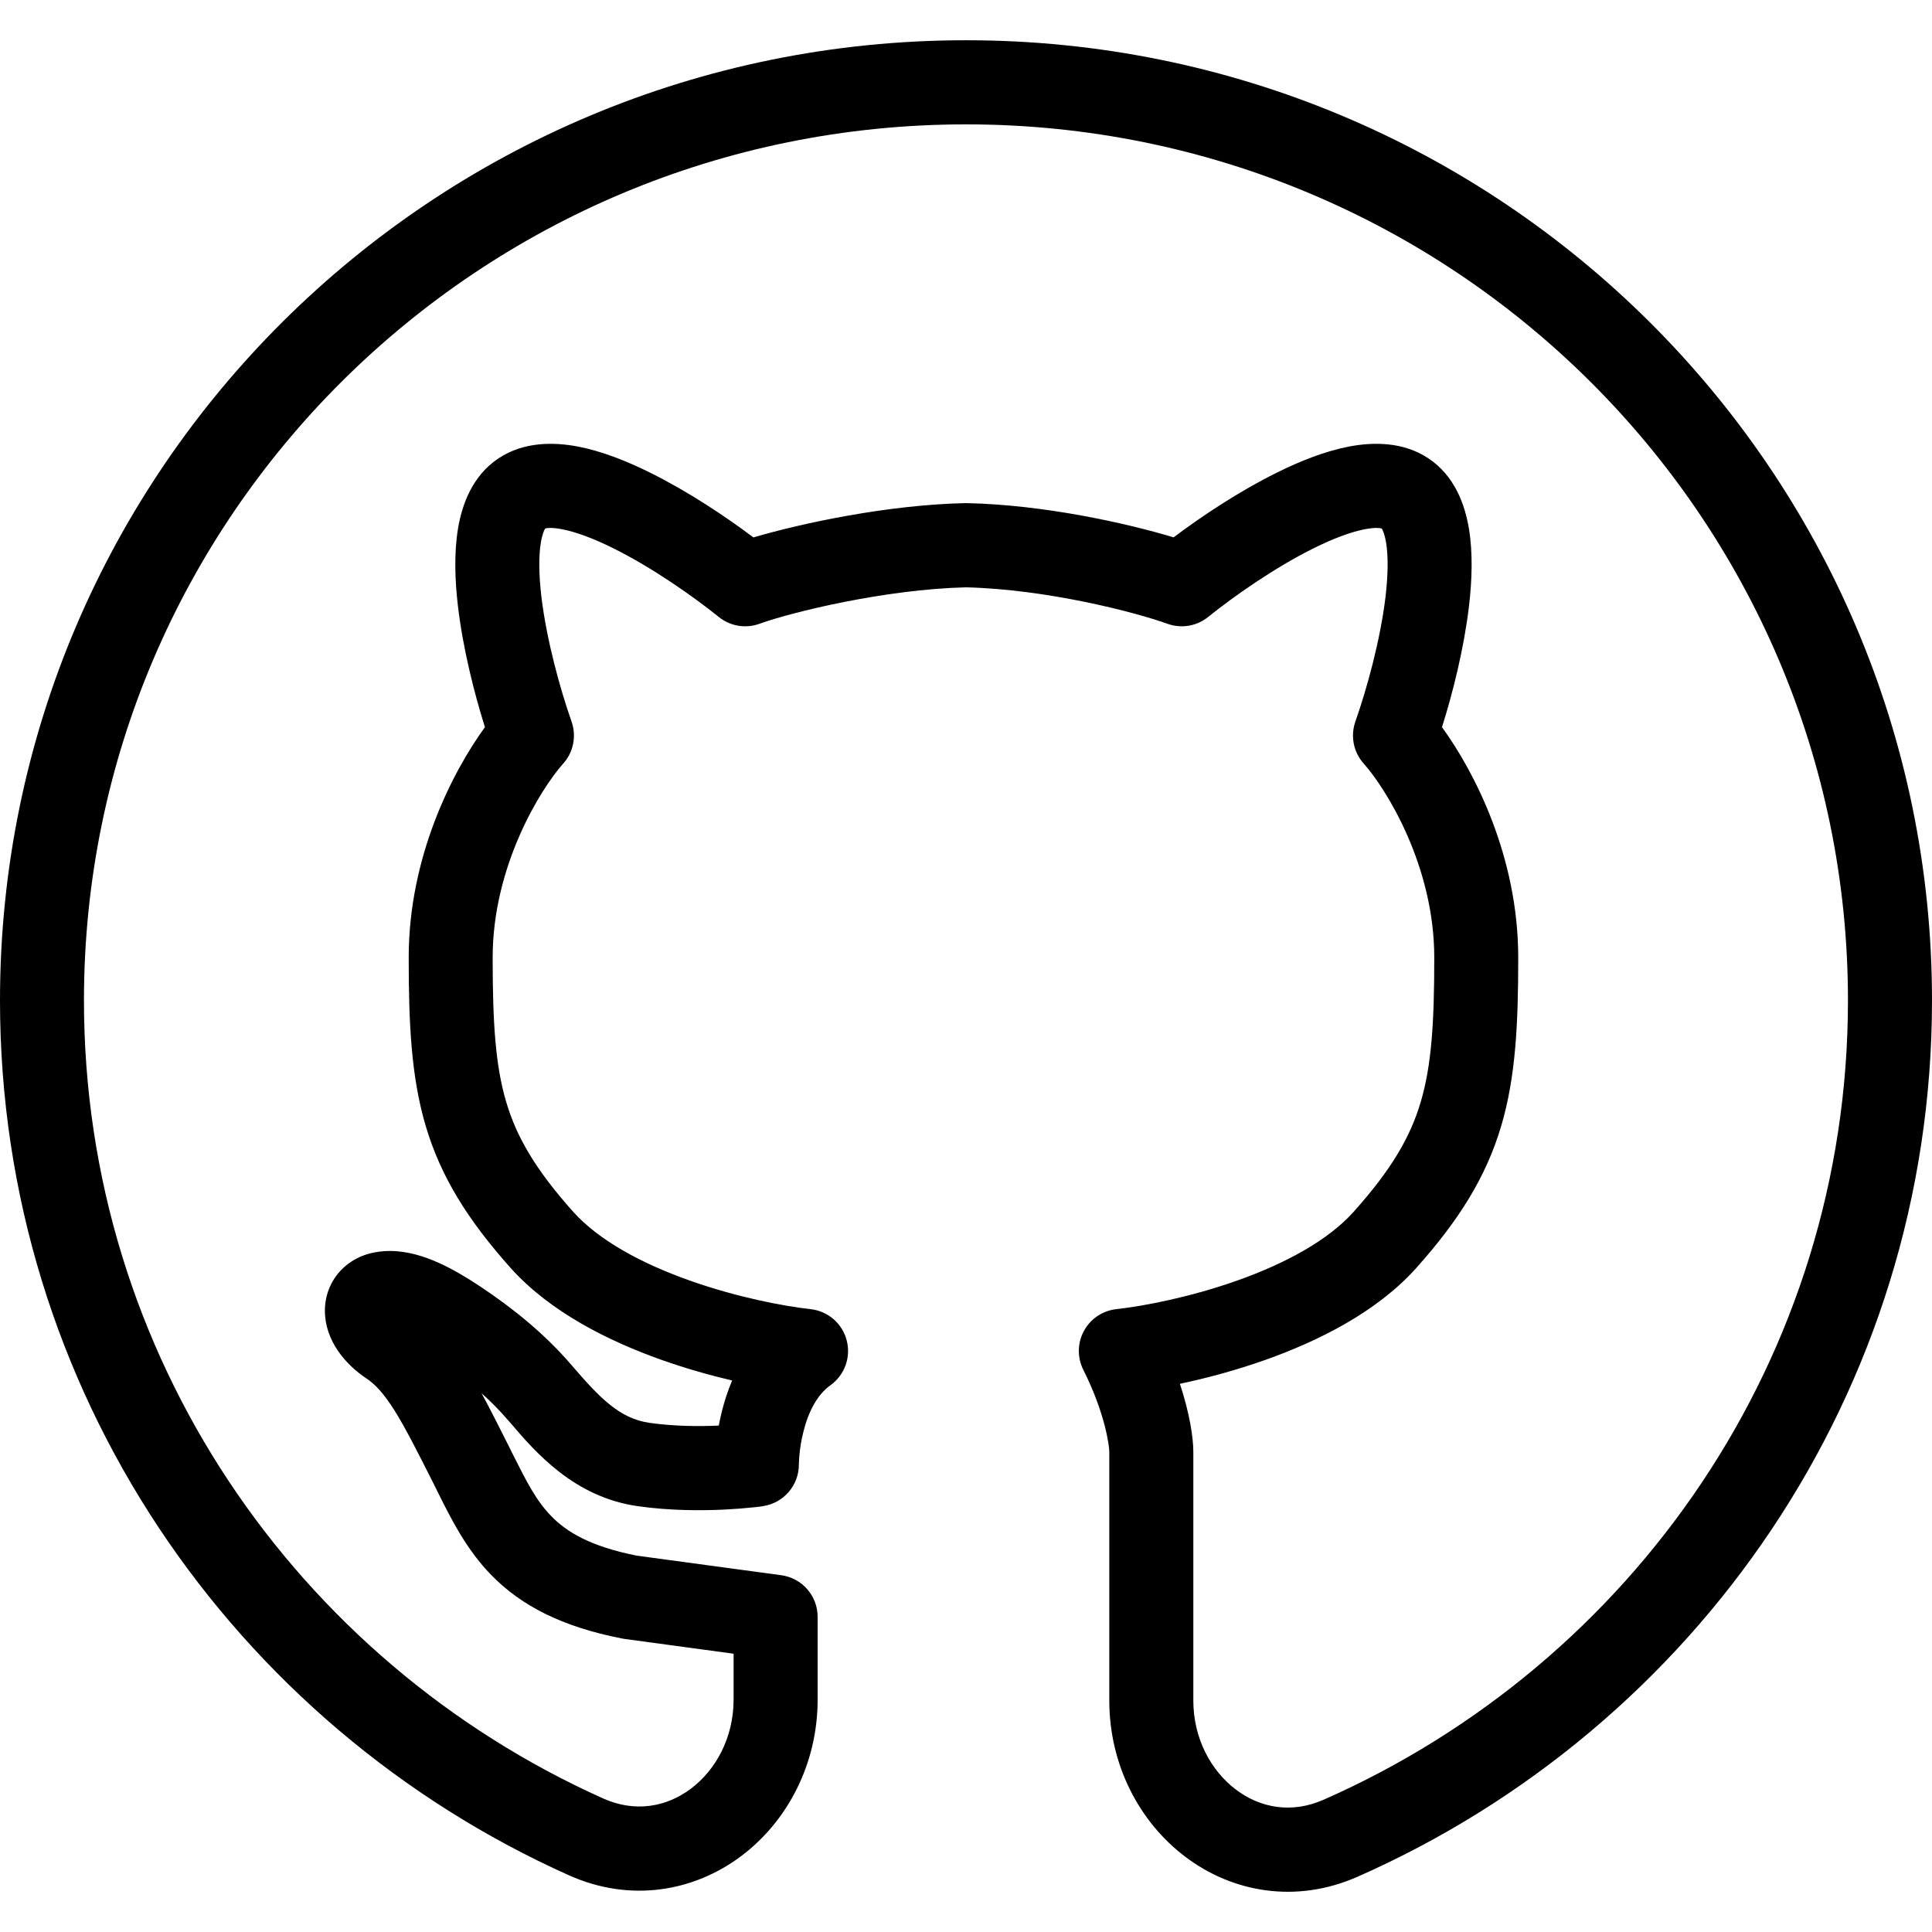
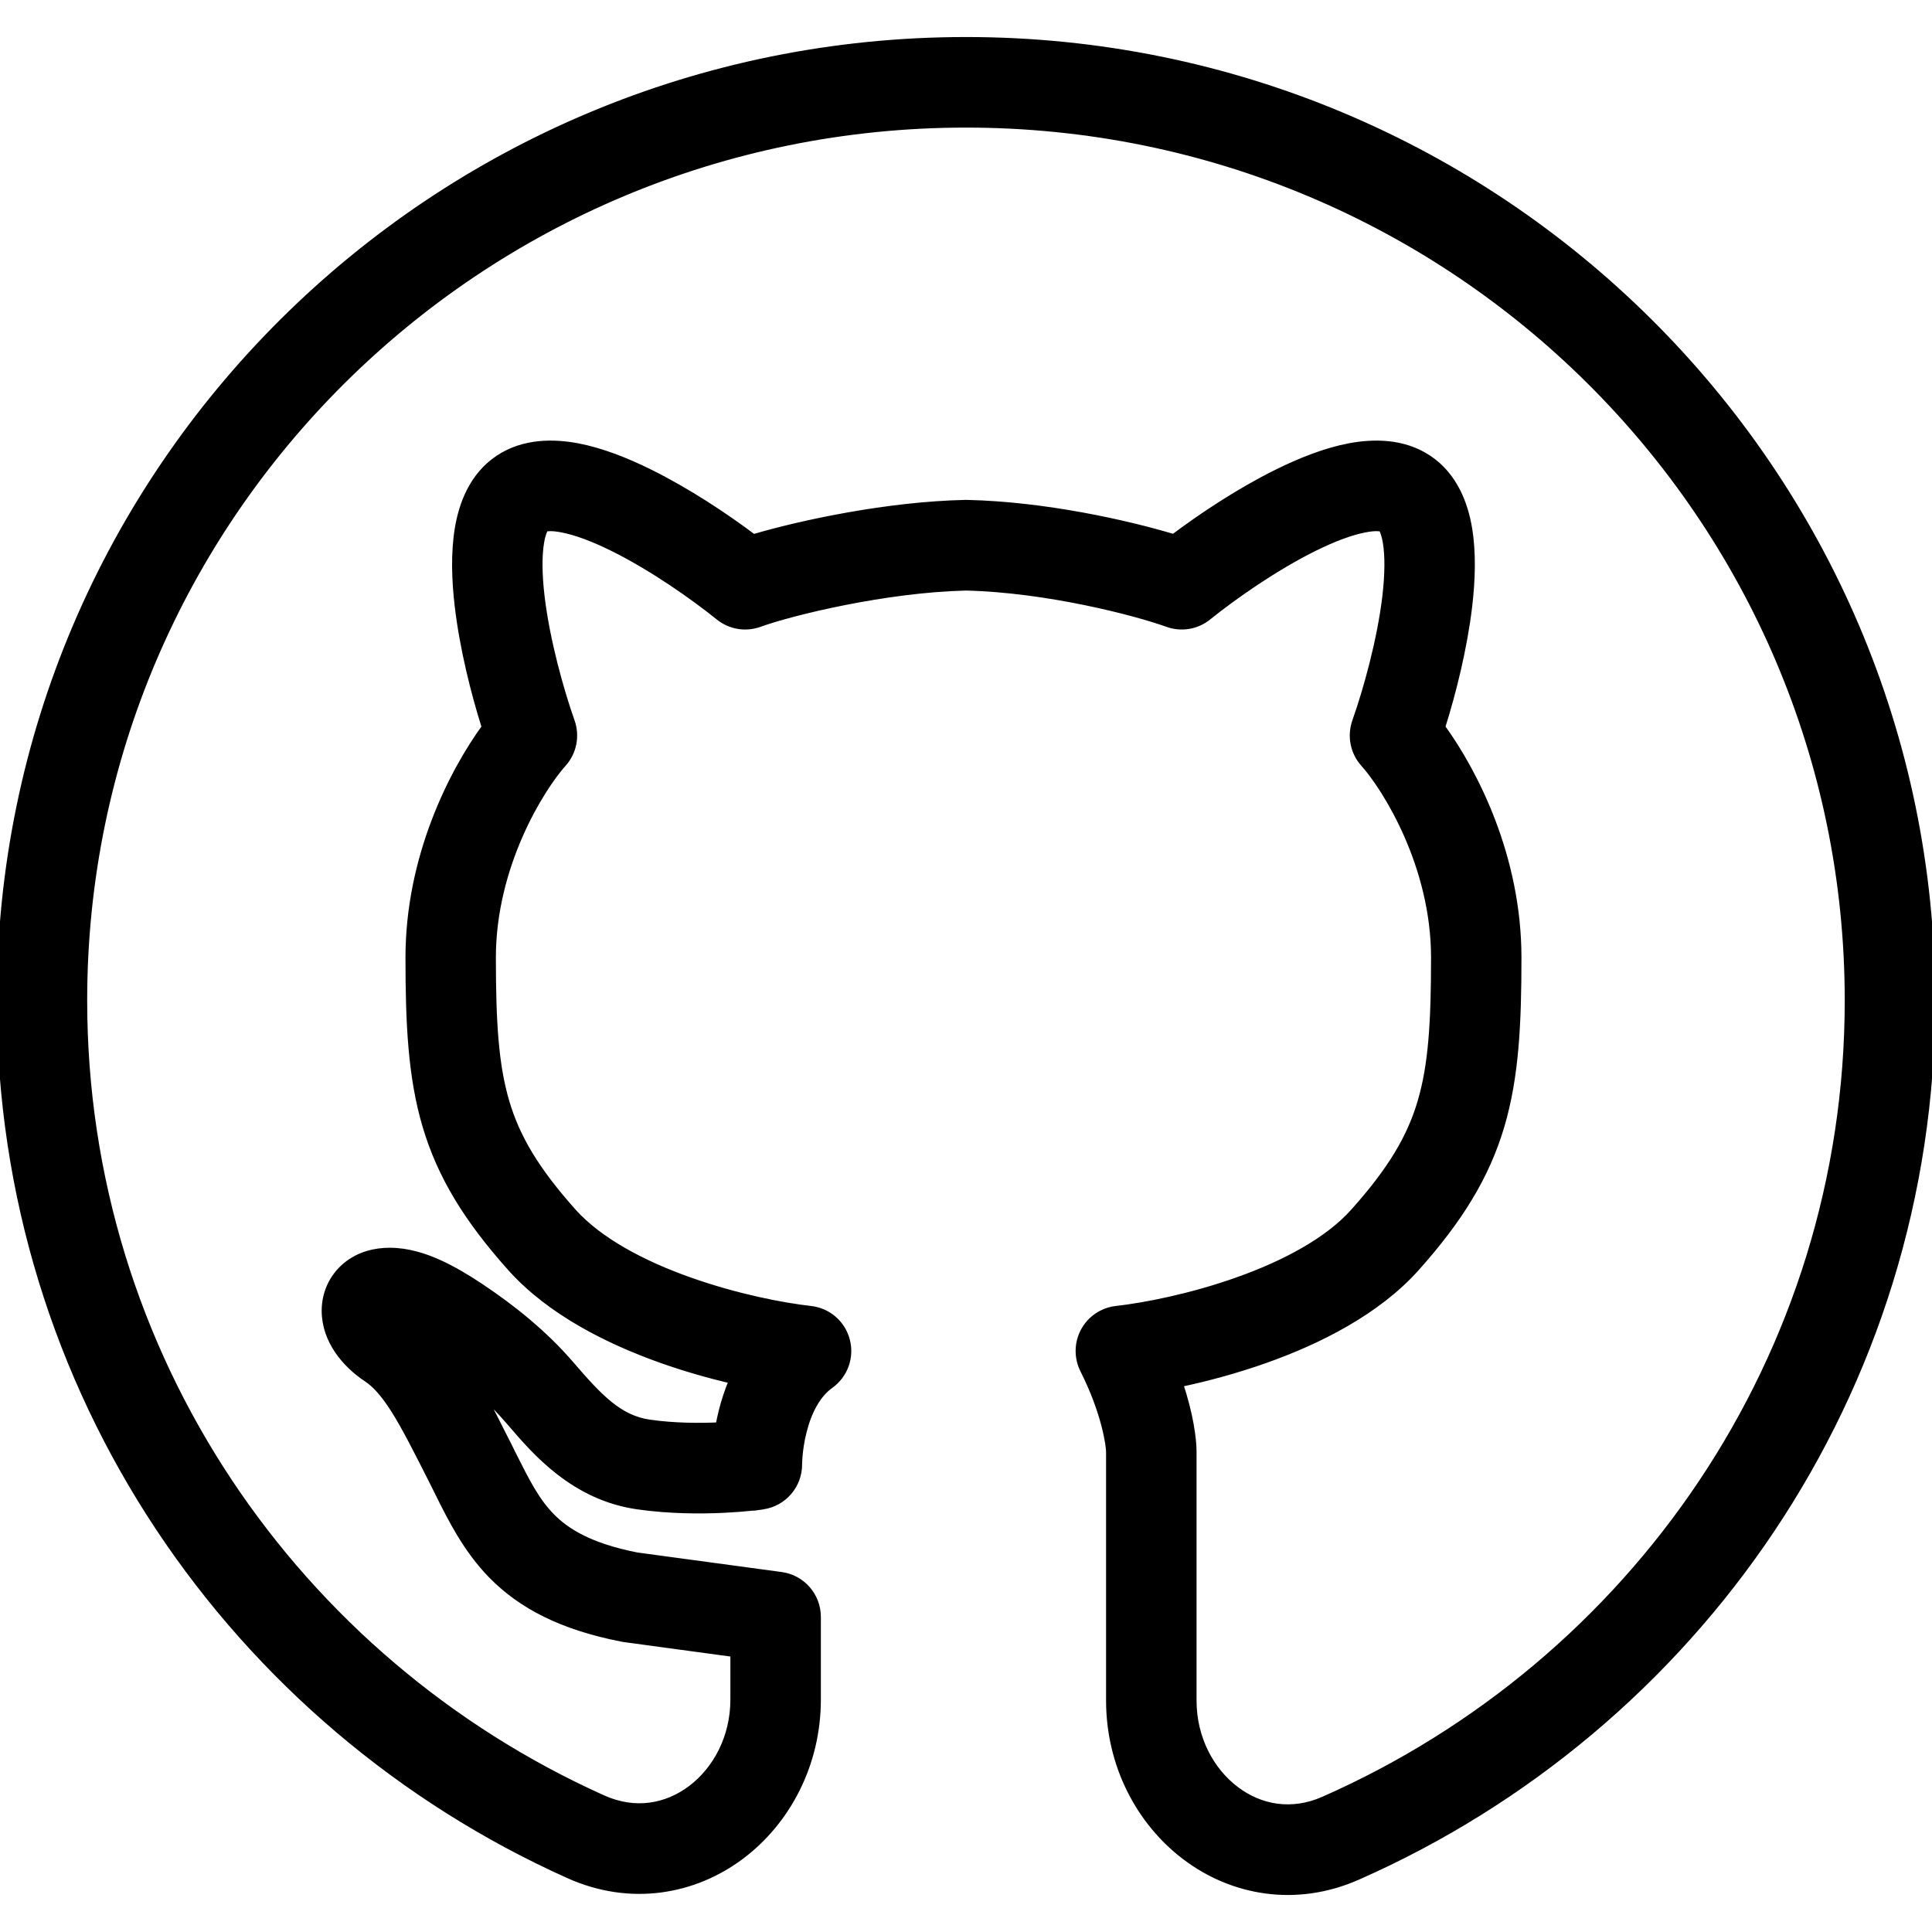
- <svg xmlns="http://www.w3.org/2000/svg" width="17px" height="17px" viewBox="0 0 24 24" className="inline-block h-4 w-4 align-text-bottom text-gray-600 svg-icon">
+ <svg xmlns="http://www.w3.org/2000/svg" width="17px" height="17px" viewBox="0 0 24 24" stroke-width=".08" vector-effect="non-scaling-stroke" stroke="currentColor" aria-hidden="true" data-slot="icon" className="inline-block h-4 w-4 align-text-bottom svg-icon">
  <path clipRule="evenodd" d="M12 1.545C5.945 1.545 1.043 6.422 1.043 12.428C1.043 16.837 3.686 20.633 7.49 22.34C7.888 22.519 8.277 22.448 8.581 22.221C8.893 21.987 9.113 21.585 9.113 21.113V20.543L7.756 20.359C7.746 20.358 7.736 20.356 7.727 20.354C6.978 20.208 6.473 19.945 6.103 19.566C5.792 19.247 5.602 18.865 5.441 18.541C5.422 18.502 5.403 18.465 5.385 18.428C5.181 18.024 5.036 17.736 4.898 17.517C4.763 17.304 4.658 17.194 4.554 17.125C4.29 16.95 4.036 16.653 4.036 16.282C4.036 16.078 4.119 15.87 4.297 15.722C4.464 15.583 4.666 15.54 4.842 15.54C5.064 15.54 5.273 15.608 5.447 15.686C5.625 15.766 5.802 15.872 5.967 15.982C6.369 16.25 6.765 16.567 7.1 16.958C7.449 17.364 7.696 17.622 8.068 17.675C8.374 17.719 8.686 17.72 8.929 17.709C8.94 17.651 8.953 17.59 8.969 17.526C8.998 17.412 9.038 17.283 9.095 17.149C8.819 17.084 8.52 17 8.218 16.893C7.564 16.661 6.835 16.3 6.345 15.753C5.807 15.151 5.474 14.614 5.288 13.986C5.107 13.374 5.077 12.711 5.077 11.895C5.077 10.646 5.618 9.592 6.024 9.033C5.89 8.608 5.751 8.056 5.689 7.532C5.651 7.21 5.639 6.869 5.69 6.564C5.739 6.271 5.865 5.911 6.194 5.693C6.511 5.483 6.883 5.492 7.173 5.546C7.474 5.603 7.787 5.728 8.075 5.871C8.543 6.103 9.01 6.413 9.359 6.676C9.961 6.499 11.026 6.271 11.989 6.25C11.996 6.25 12.004 6.25 12.011 6.25C12.975 6.271 13.992 6.499 14.579 6.675C14.928 6.413 15.394 6.102 15.862 5.871C16.15 5.728 16.463 5.603 16.764 5.546C17.054 5.492 17.426 5.483 17.743 5.693C18.072 5.911 18.198 6.271 18.247 6.564C18.298 6.869 18.286 7.21 18.248 7.532C18.186 8.056 18.047 8.608 17.913 9.033C18.319 9.592 18.86 10.646 18.86 11.895C18.86 12.711 18.83 13.374 18.649 13.986C18.463 14.614 18.13 15.151 17.592 15.753C17.102 16.3 16.373 16.661 15.719 16.893C15.349 17.024 14.982 17.122 14.657 17.19C14.78 17.562 14.824 17.863 14.824 18.036V21.125C14.824 21.596 15.043 21.997 15.353 22.231C15.656 22.46 16.045 22.532 16.442 22.357C20.281 20.665 22.956 16.86 22.956 12.428C22.956 6.422 18.055 1.545 12 1.545ZM9.476 18.71C9.217 18.747 9.475 18.711 9.475 18.711L9.472 18.711L9.464 18.712L9.435 18.716C9.411 18.719 9.377 18.723 9.335 18.727C9.25 18.736 9.131 18.746 8.989 18.753C8.706 18.766 8.319 18.767 7.922 18.71C7.131 18.598 6.65 18.038 6.339 17.674C6.329 17.662 6.319 17.651 6.309 17.64C6.209 17.523 6.1 17.413 5.982 17.307C6.085 17.497 6.192 17.709 6.307 17.938L6.317 17.957C6.335 17.993 6.352 18.027 6.368 18.061C6.543 18.409 6.659 18.64 6.849 18.835C7.035 19.026 7.325 19.209 7.911 19.325L9.705 19.568C9.964 19.603 10.157 19.824 10.157 20.086V21.113C10.157 21.913 9.782 22.626 9.206 23.058C8.623 23.495 7.834 23.64 7.064 23.294C2.902 21.427 0 17.269 0 12.428C0 5.836 5.377 0.5 12 0.5C18.623 0.5 24 5.836 24 12.428C24 17.295 21.061 21.463 16.863 23.314C16.093 23.653 15.306 23.505 14.726 23.067C14.152 22.634 13.78 21.923 13.78 21.125V18.036C13.78 17.966 13.731 17.561 13.458 17.018C13.381 16.865 13.383 16.684 13.465 16.533C13.546 16.383 13.697 16.282 13.866 16.263C14.209 16.225 14.787 16.114 15.37 15.907C15.964 15.697 16.497 15.409 16.814 15.055C17.285 14.529 17.52 14.125 17.649 13.688C17.783 13.235 17.817 12.707 17.817 11.895C17.817 10.754 17.217 9.795 16.941 9.486C16.813 9.344 16.774 9.143 16.837 8.963C16.976 8.569 17.147 7.956 17.212 7.409C17.244 7.134 17.246 6.904 17.218 6.738C17.199 6.626 17.174 6.58 17.164 6.565C17.146 6.56 17.087 6.549 16.957 6.574C16.787 6.606 16.57 6.686 16.324 6.808C15.835 7.05 15.325 7.409 15.008 7.664C14.866 7.779 14.675 7.811 14.503 7.749C14.101 7.604 13.003 7.32 12 7.296C10.993 7.32 9.831 7.605 9.434 7.749C9.262 7.811 9.071 7.779 8.929 7.664C8.612 7.409 8.102 7.05 7.613 6.808C7.367 6.686 7.15 6.606 6.979 6.574C6.85 6.549 6.791 6.56 6.773 6.565C6.763 6.58 6.738 6.626 6.719 6.738C6.691 6.904 6.693 7.134 6.725 7.409C6.79 7.956 6.961 8.569 7.1 8.963C7.163 9.143 7.124 9.344 6.996 9.486C6.72 9.795 6.12 10.754 6.12 11.895C6.12 12.707 6.154 13.235 6.288 13.688C6.417 14.125 6.652 14.529 7.122 15.055C7.44 15.409 7.973 15.697 8.567 15.907C9.15 16.114 9.728 16.225 10.07 16.263C10.286 16.287 10.464 16.441 10.518 16.651C10.573 16.86 10.492 17.082 10.316 17.208C10.151 17.326 10.042 17.538 9.981 17.782C9.951 17.898 9.937 18.004 9.93 18.081C9.927 18.119 9.925 18.149 9.925 18.168L9.924 18.187C9.927 18.449 9.735 18.673 9.476 18.71Z" fill="currentColor" />
</svg>
